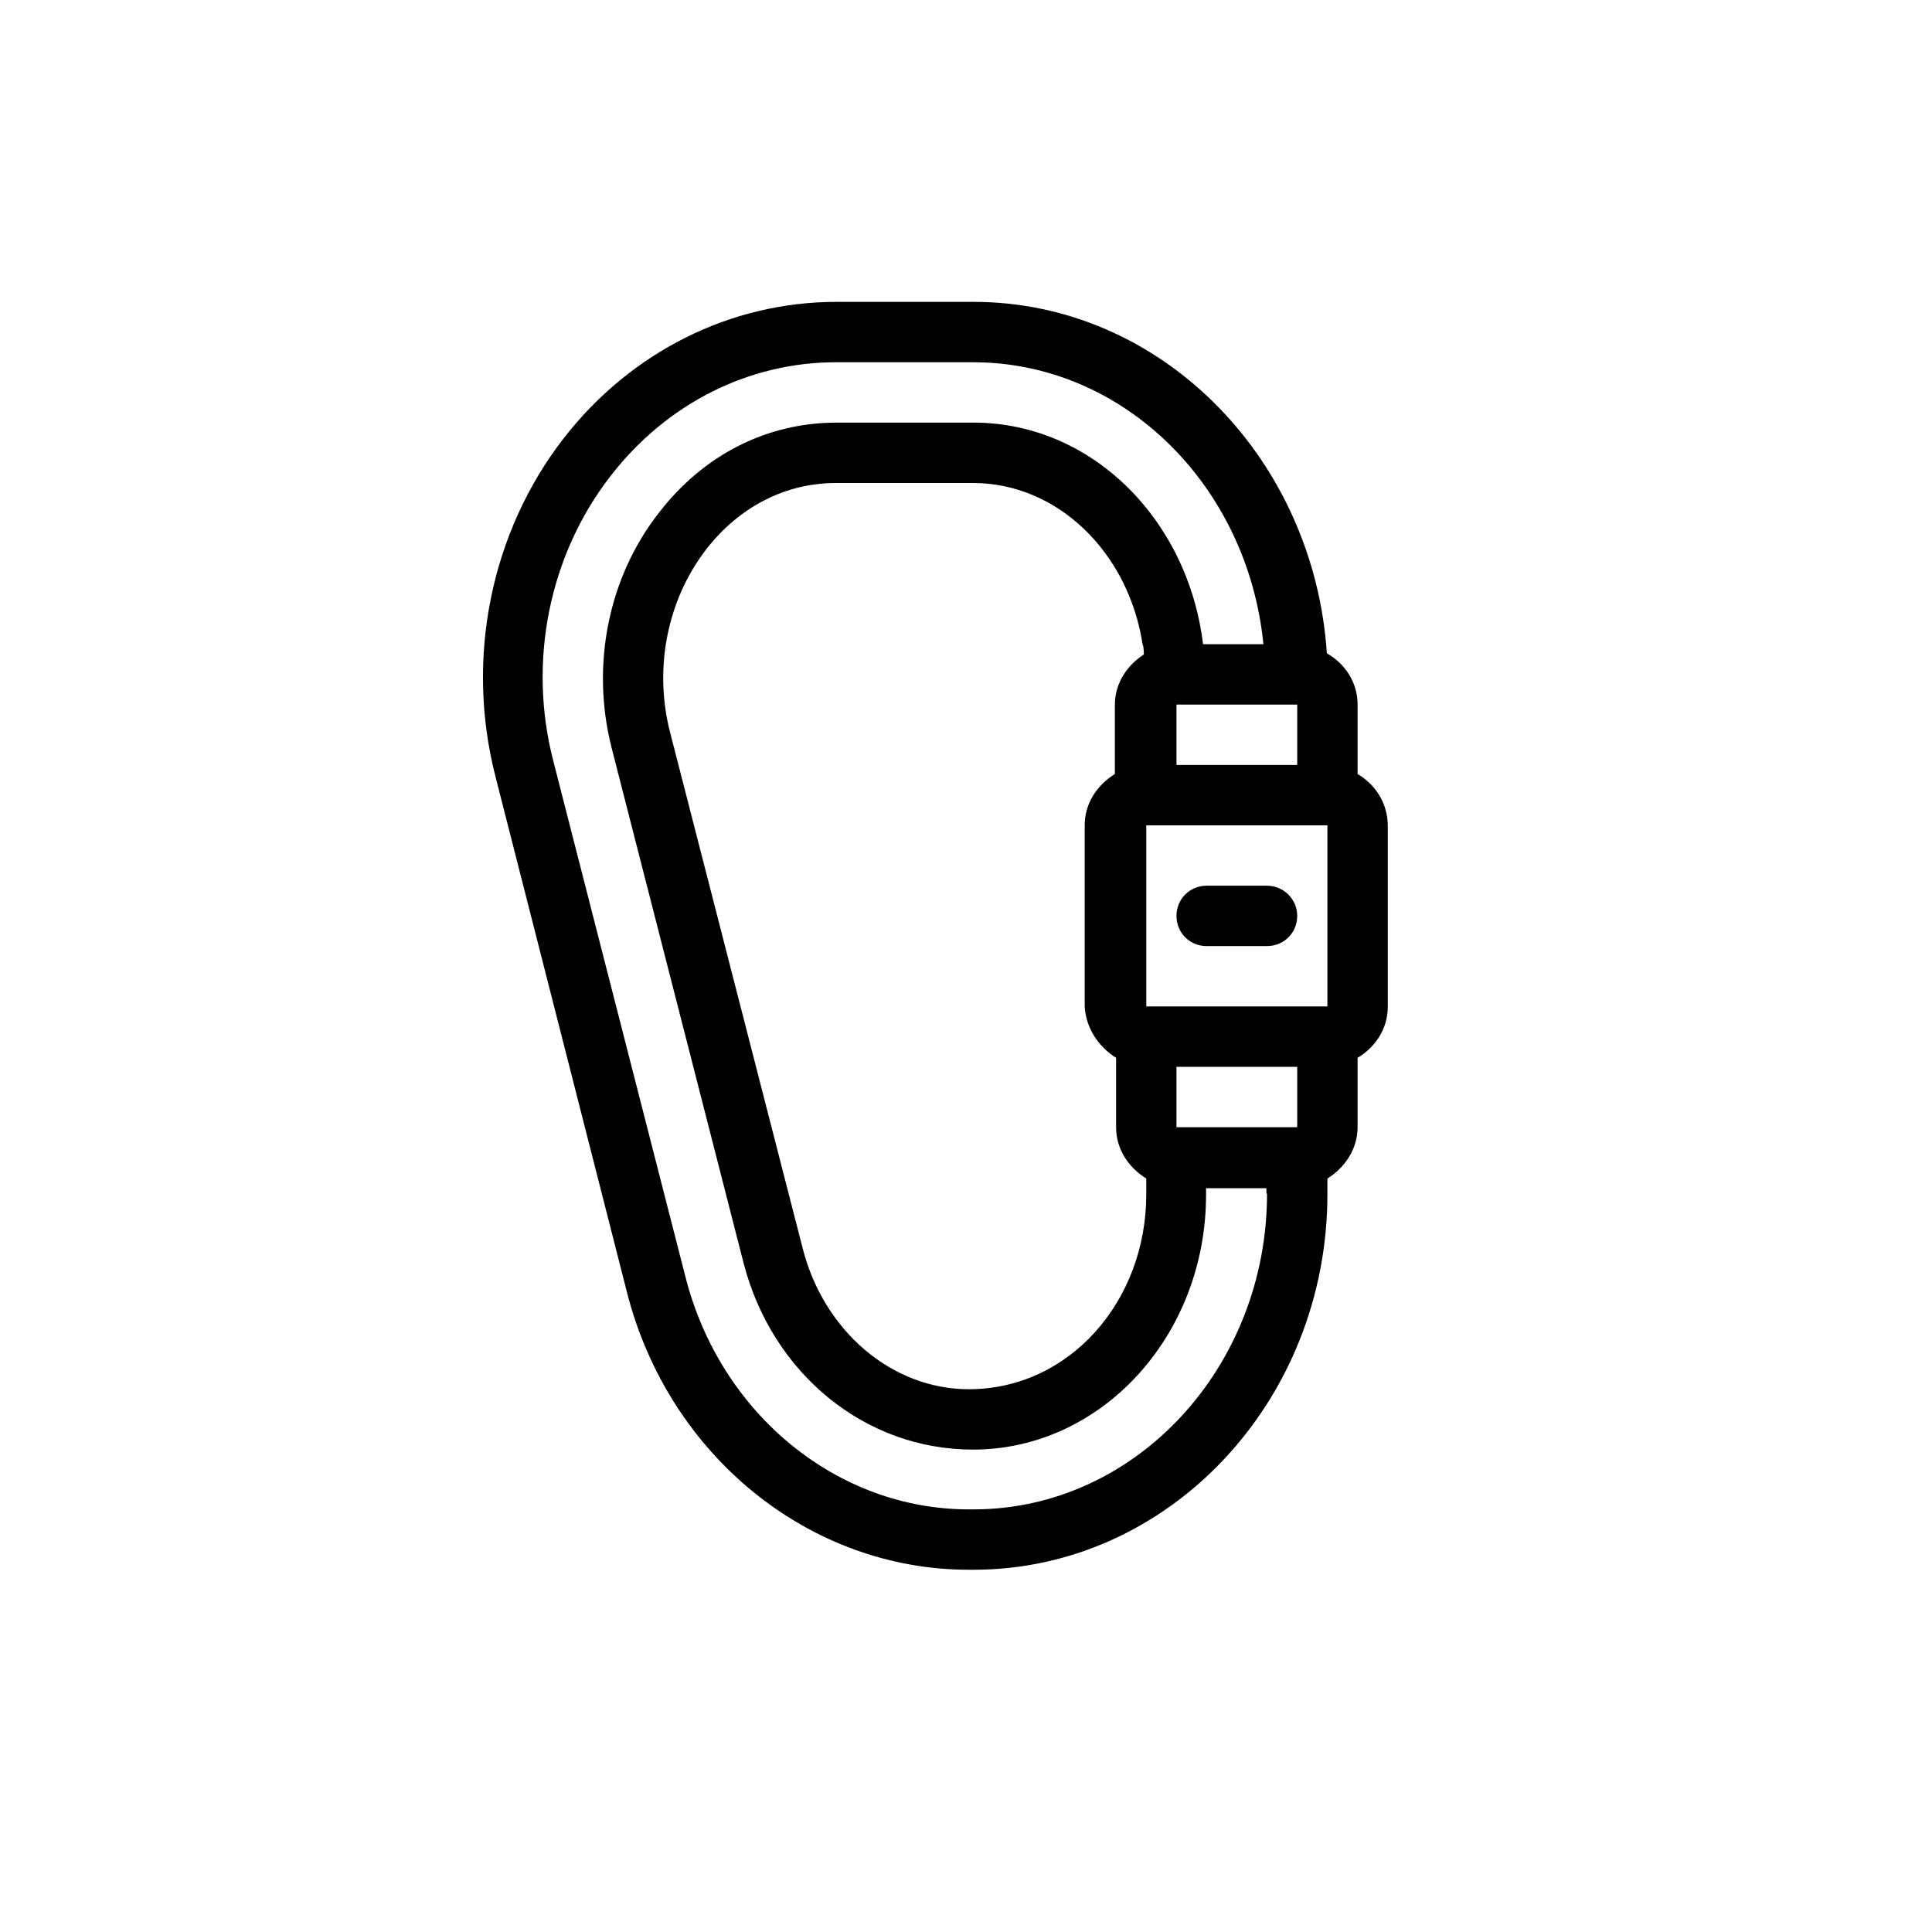
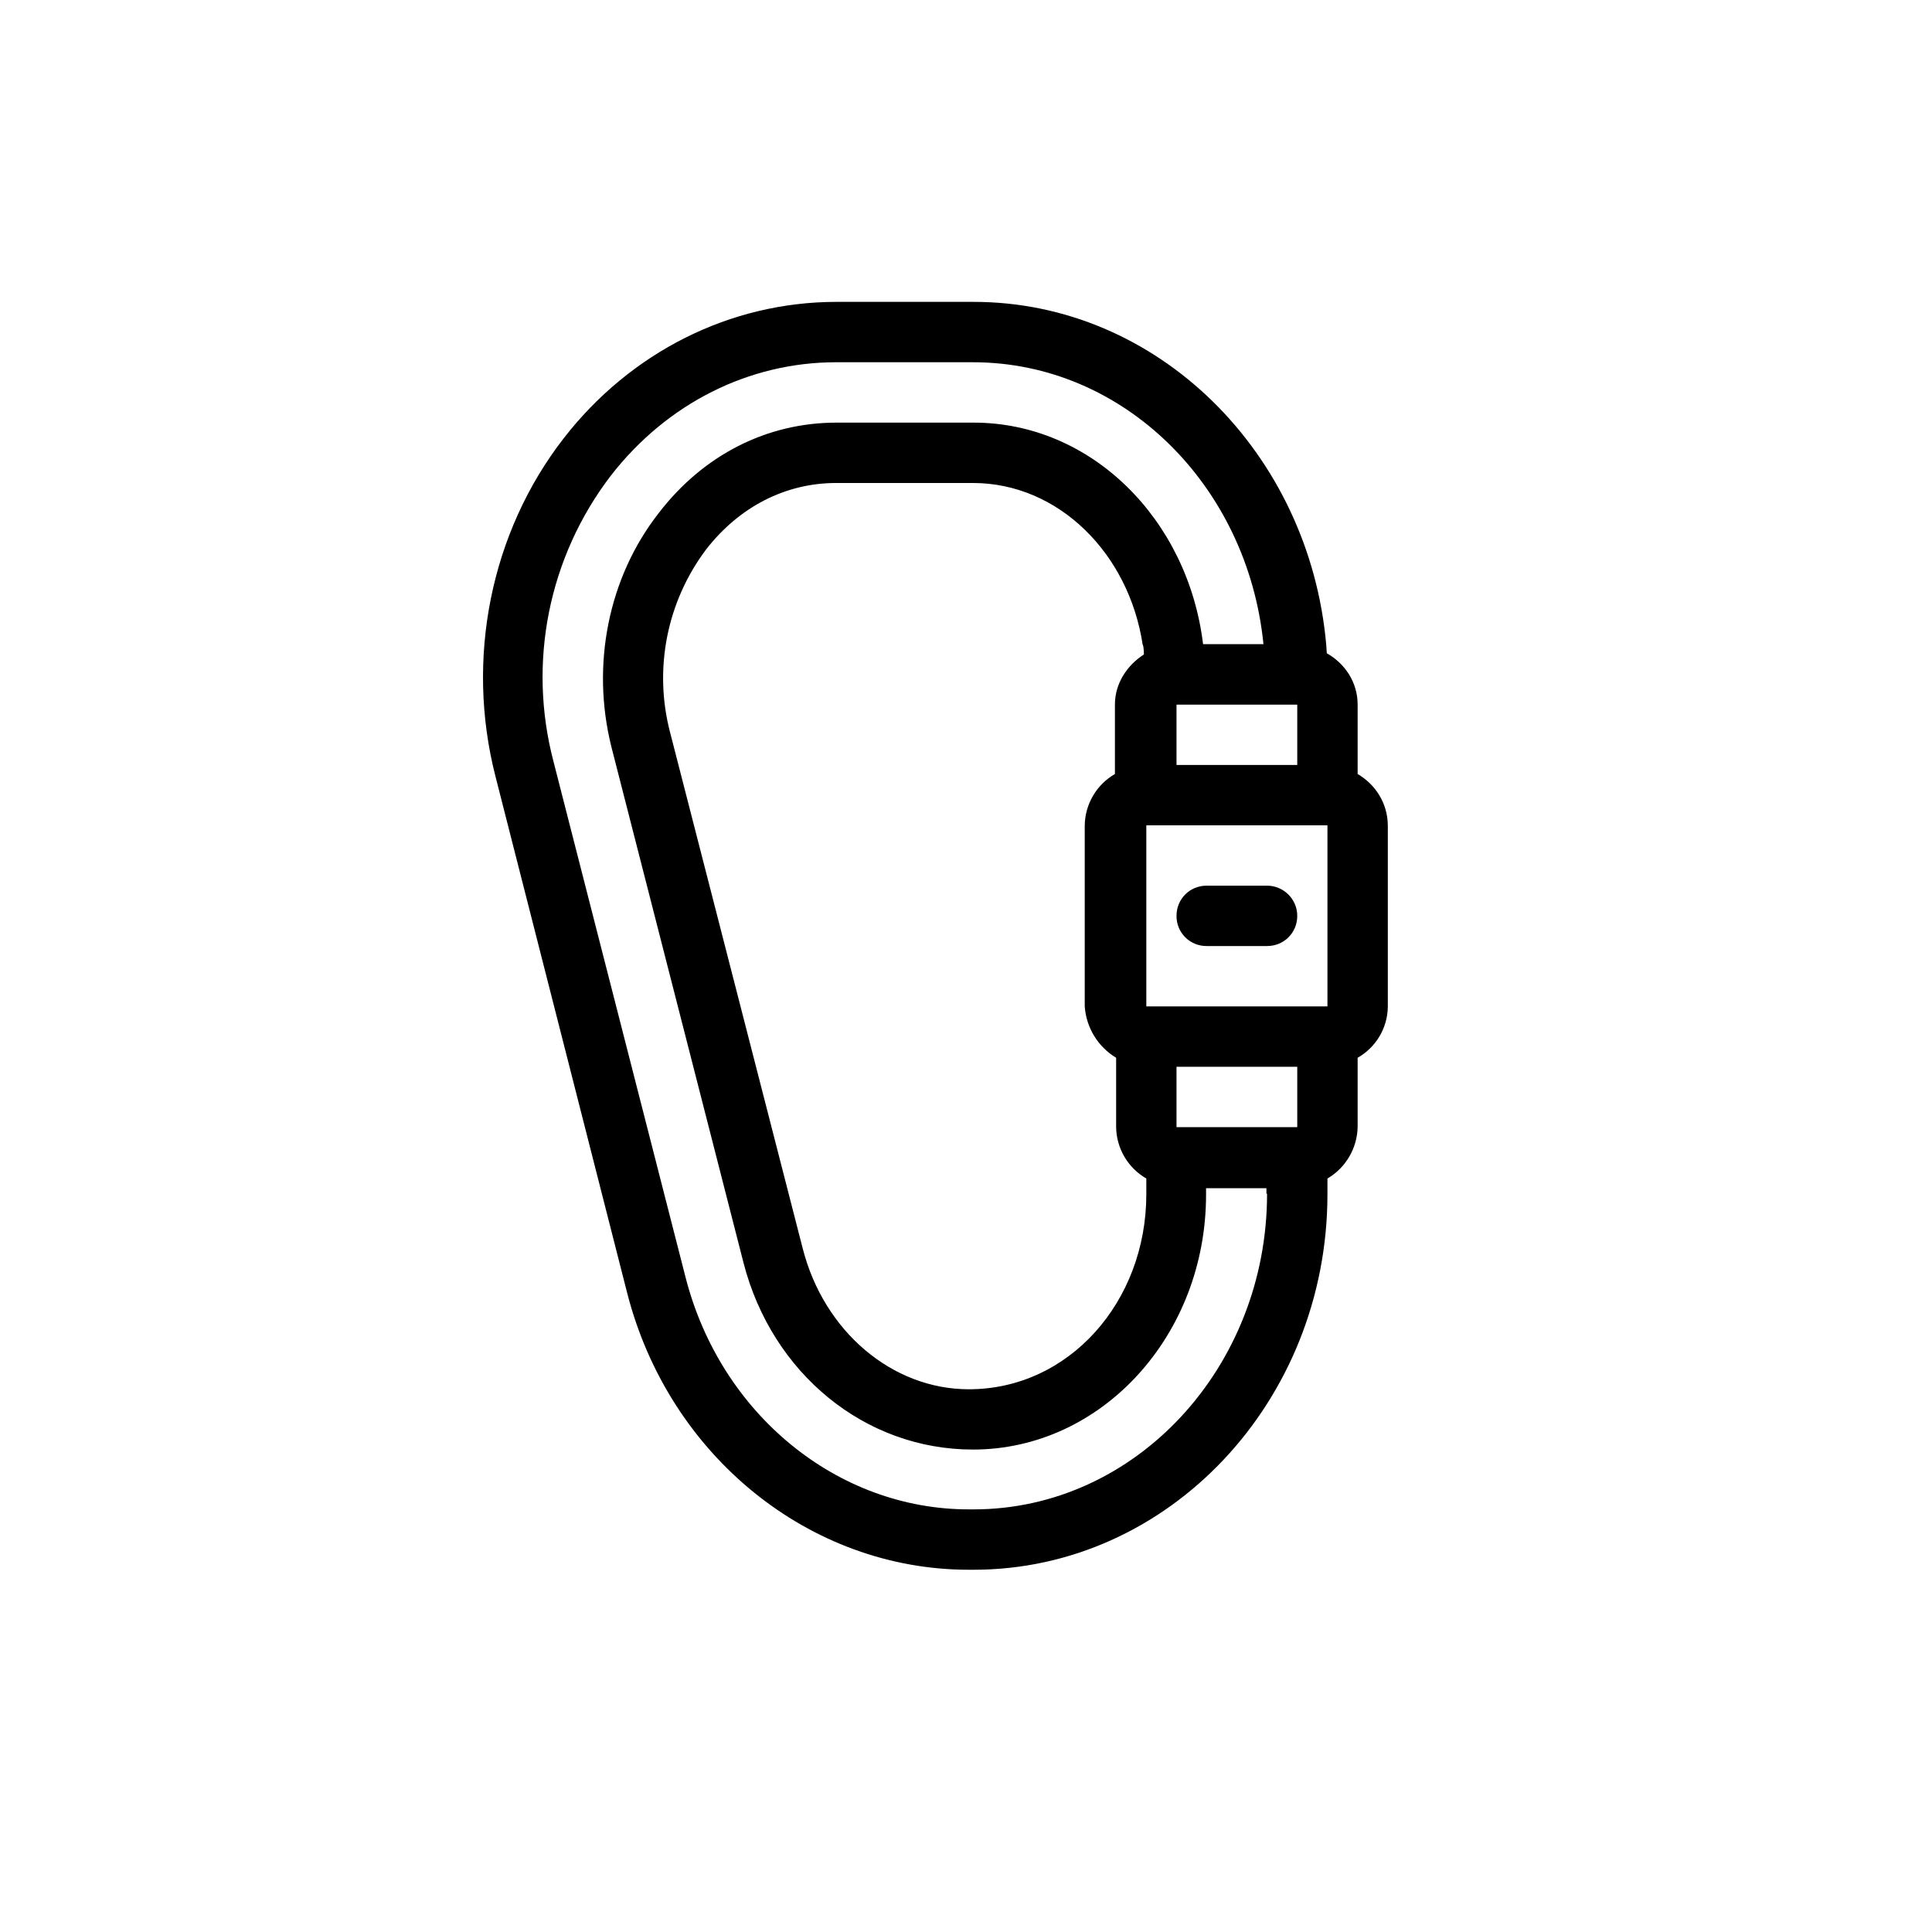
- <svg xmlns="http://www.w3.org/2000/svg" viewBox="0 0 32 32">
-   <path d="M20.986 14.67c.27 0 .5.22.5.5s-.22.5-.5.5h-1c-.28 0-.5-.22-.5-.5s.22-.5.5-.5h1zm1.5-1.85c.29.17.5.48.5.86v3c0 .36-.21.67-.5.84v1.15c0 .36-.21.67-.5.85v.26c0 3.43-2.63 6.22-5.86 6.22h-.08c-2.64 0-4.97-1.89-5.66-4.59l-2.18-8.55c-.5-1.95-.08-4.04 1.13-5.6 1.11-1.43 2.76-2.26 4.52-2.26h2.27c3.05 0 5.56 2.5 5.84 5.68l.01.14c.3.17.51.48.51.85v1.15zm-1.5 6.95h-.01v-.09h-1v.11c0 2.33-1.73 4.22-3.86 4.22-1.8 0-3.33-1.27-3.8-3.09l-2.19-8.55c-.34-1.36-.05-2.81.79-3.88.74-.96 1.79-1.49 2.94-1.49h2.27c1.95 0 3.55 1.6 3.8 3.67h1c-.26-2.62-2.31-4.67-4.81-4.67h-2.27c-1.44 0-2.8.68-3.73 1.88-1.02 1.31-1.38 3.08-.95 4.73l2.19 8.55c.58 2.26 2.51 3.84 4.69 3.84h.08c2.68 0 4.86-2.35 4.86-5.23zm.5-8.1h-2v1h2v-1zm-3 5.85c-.29-.18-.5-.49-.52-.85v-3c0-.37.21-.67.5-.85v-1.15c0-.35.2-.65.48-.83 0-.08-.01-.16-.02-.16-.23-1.52-1.4-2.68-2.81-2.68h-2.27c-.83 0-1.6.39-2.15 1.1-.64.83-.87 1.96-.6 3.02l2.2 8.56c.35 1.37 1.48 2.33 2.75 2.33 1.66 0 2.94-1.45 2.94-3.23v-.26c-.29-.18-.5-.48-.5-.85v-1.15zm3 1.15v-1h-2v1h2zm.5-2v-3h-3v3h3z" />
+ <svg xmlns="http://www.w3.org/2000/svg" viewBox="0 0 24 24">
+   <path d="M15.74 11.002c.202 0 .375.165.375.375s-.165.375-.375.375h-.75a.371.371 0 01-.375-.375c0-.21.165-.375.375-.375h.75zm1.125-1.387c.217.127.375.36.375.645v2.25a.74.74 0 01-.375.63v.862a.76.76 0 01-.375.638v.195c0 2.572-1.973 4.665-4.395 4.665h-.06c-1.98 0-3.728-1.418-4.245-3.442L6.155 9.645c-.375-1.463-.06-3.03.847-4.2.833-1.073 2.07-1.695 3.39-1.695h1.703c2.287 0 4.17 1.875 4.38 4.26l.007.105c.225.127.383.36.383.637v.863zm-1.125 5.213h-.008v-.068h-.75v.082c0 1.748-1.297 3.165-2.895 3.165-1.35 0-2.497-.952-2.85-2.317L7.595 9.278c-.255-1.02-.038-2.108.592-2.91.555-.72 1.343-1.118 2.205-1.118h1.703c1.462 0 2.662 1.2 2.85 2.752h.75C15.5 6.037 13.962 4.5 12.087 4.5h-1.702c-1.08 0-2.1.51-2.798 1.41a4.118 4.118 0 00-.712 3.547l1.642 6.413c.435 1.695 1.883 2.88 3.518 2.88h.06c2.01 0 3.645-1.762 3.645-3.922zm.375-6.075h-1.5v.75h1.5v-.75zm-2.25 4.387a.811.811 0 01-.39-.638v-2.25a.75.75 0 01.375-.637v-.863c0-.262.15-.487.36-.622 0-.06-.008-.12-.015-.12C14.022 6.87 13.145 6 12.087 6h-1.702c-.623 0-1.2.293-1.613.825a2.66 2.66 0 00-.45 2.265l1.65 6.42c.263 1.028 1.11 1.748 2.063 1.748 1.245 0 2.205-1.088 2.205-2.423v-.195a.75.75 0 01-.375-.638v-.862zm2.25.862v-.75h-1.5v.75h1.5zm.375-1.5v-2.25h-2.25v2.25h2.25z" />
</svg>
